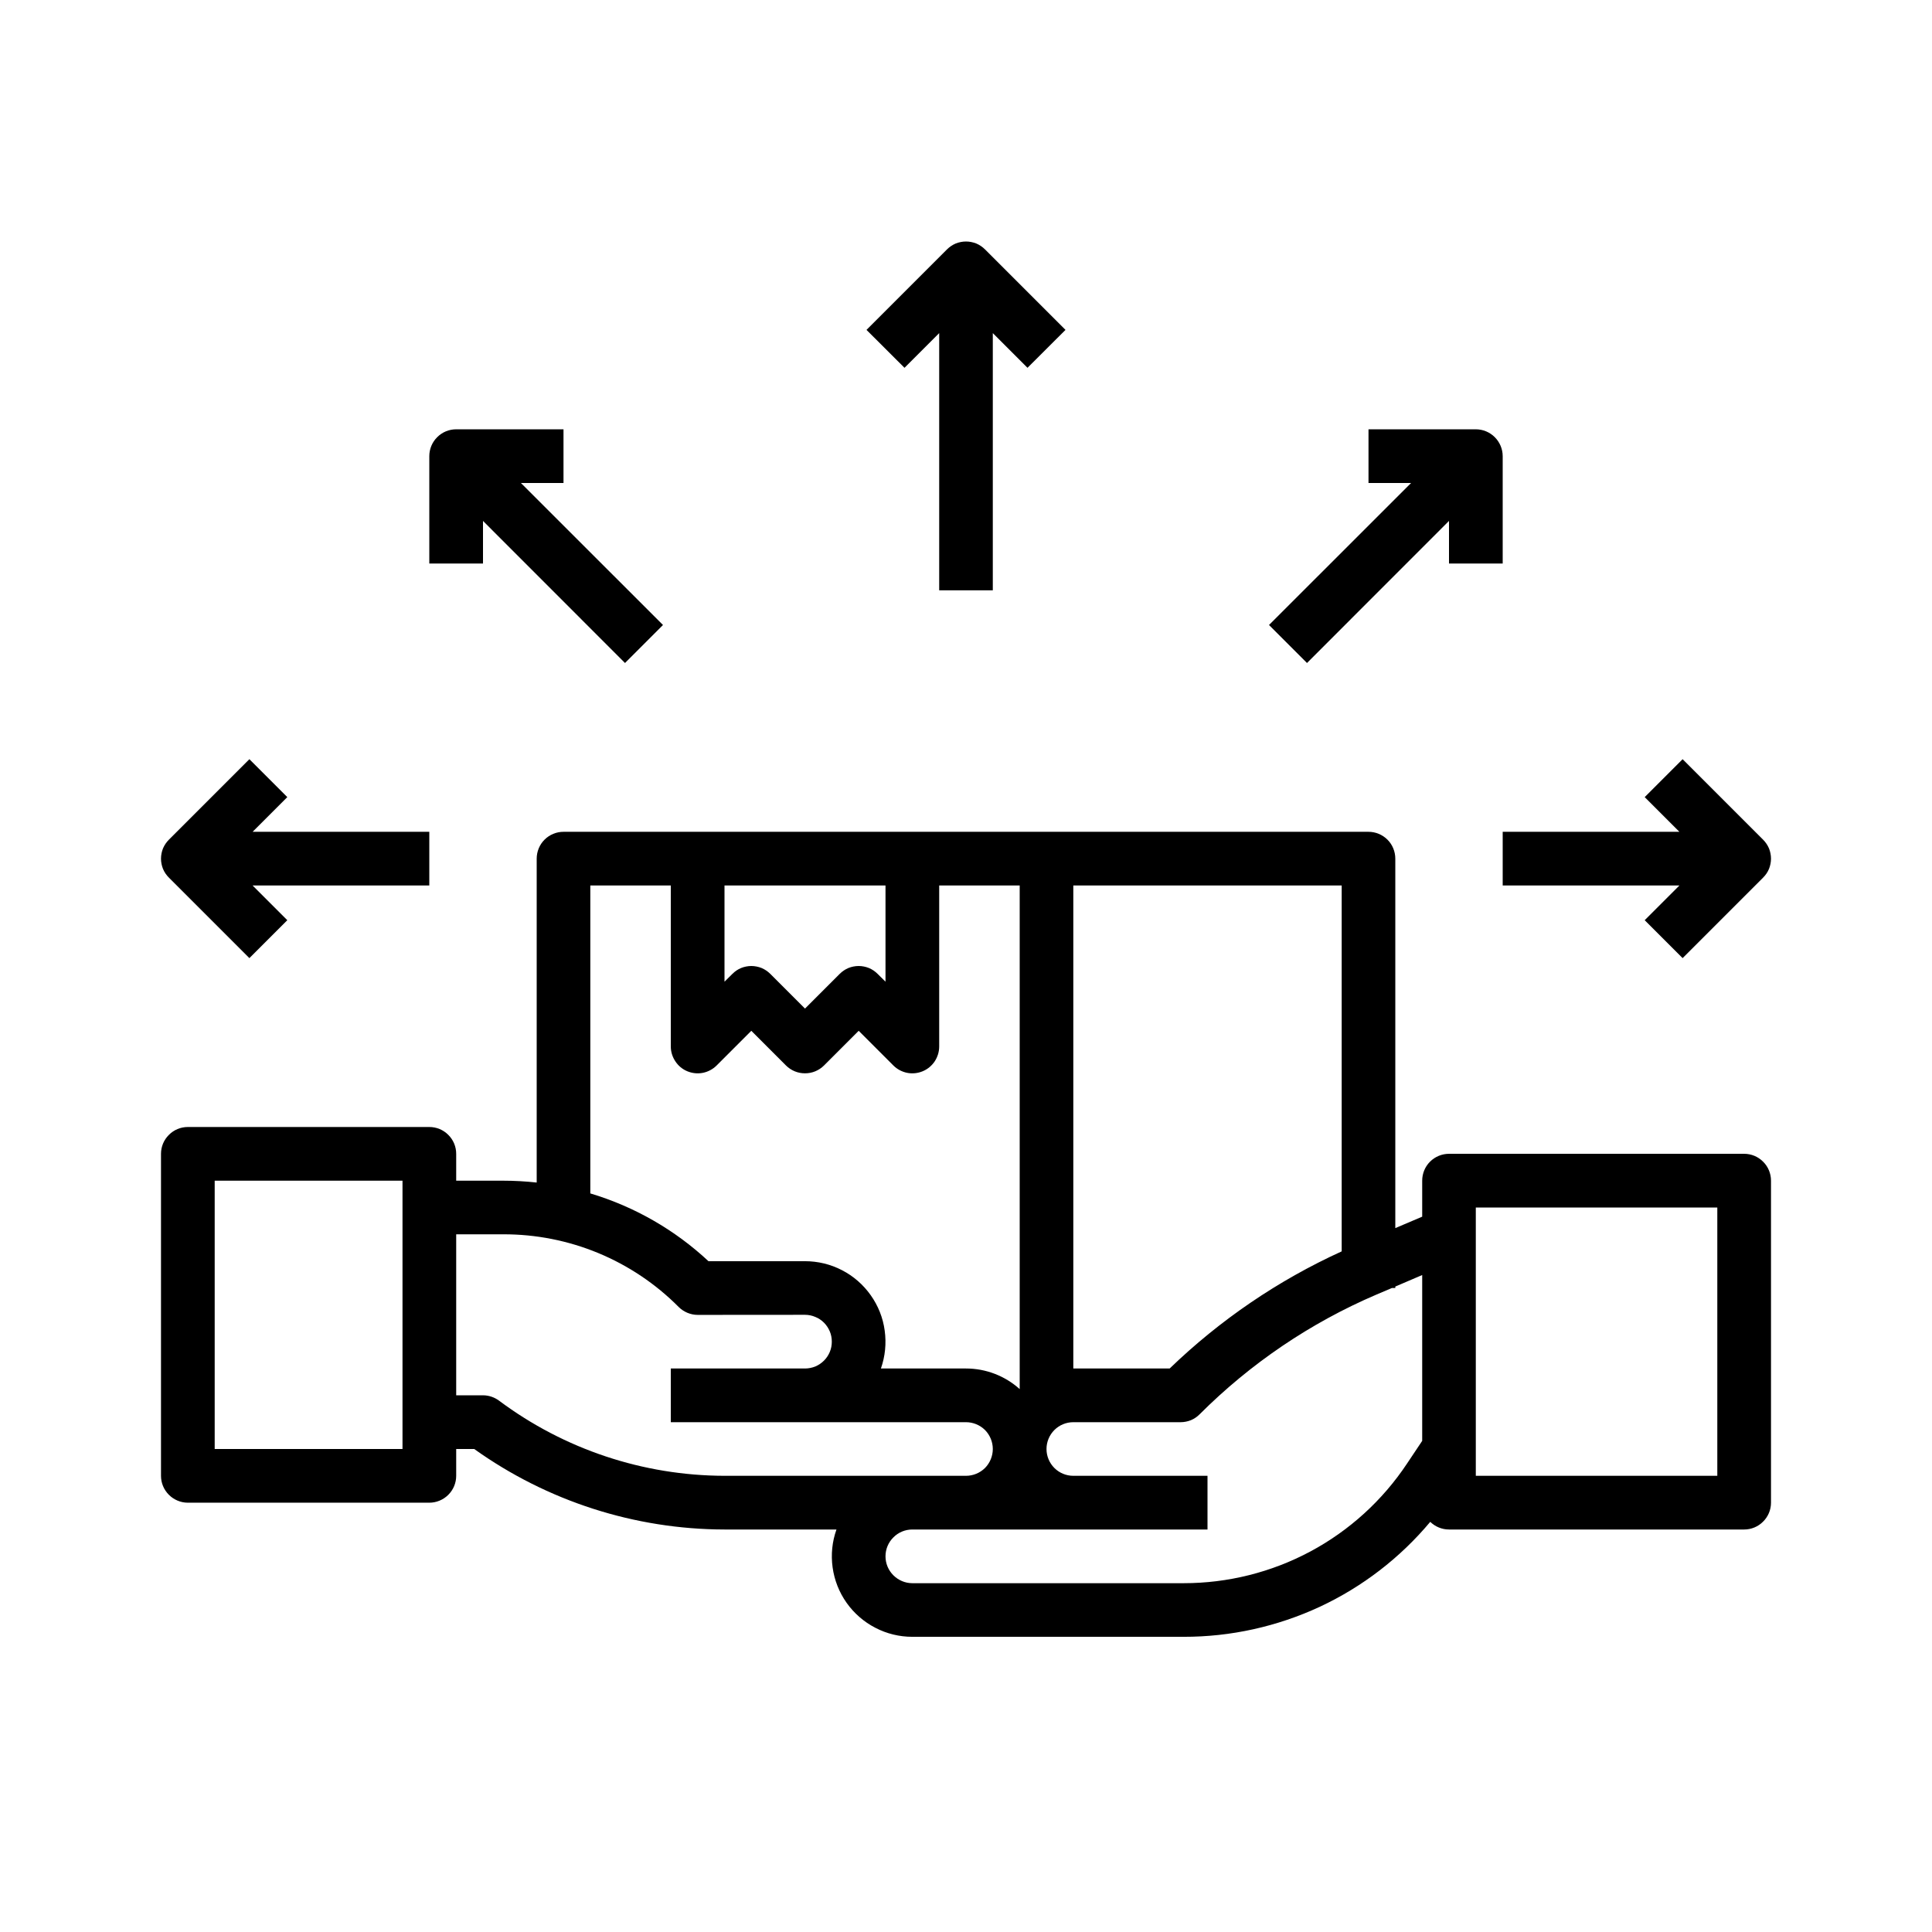
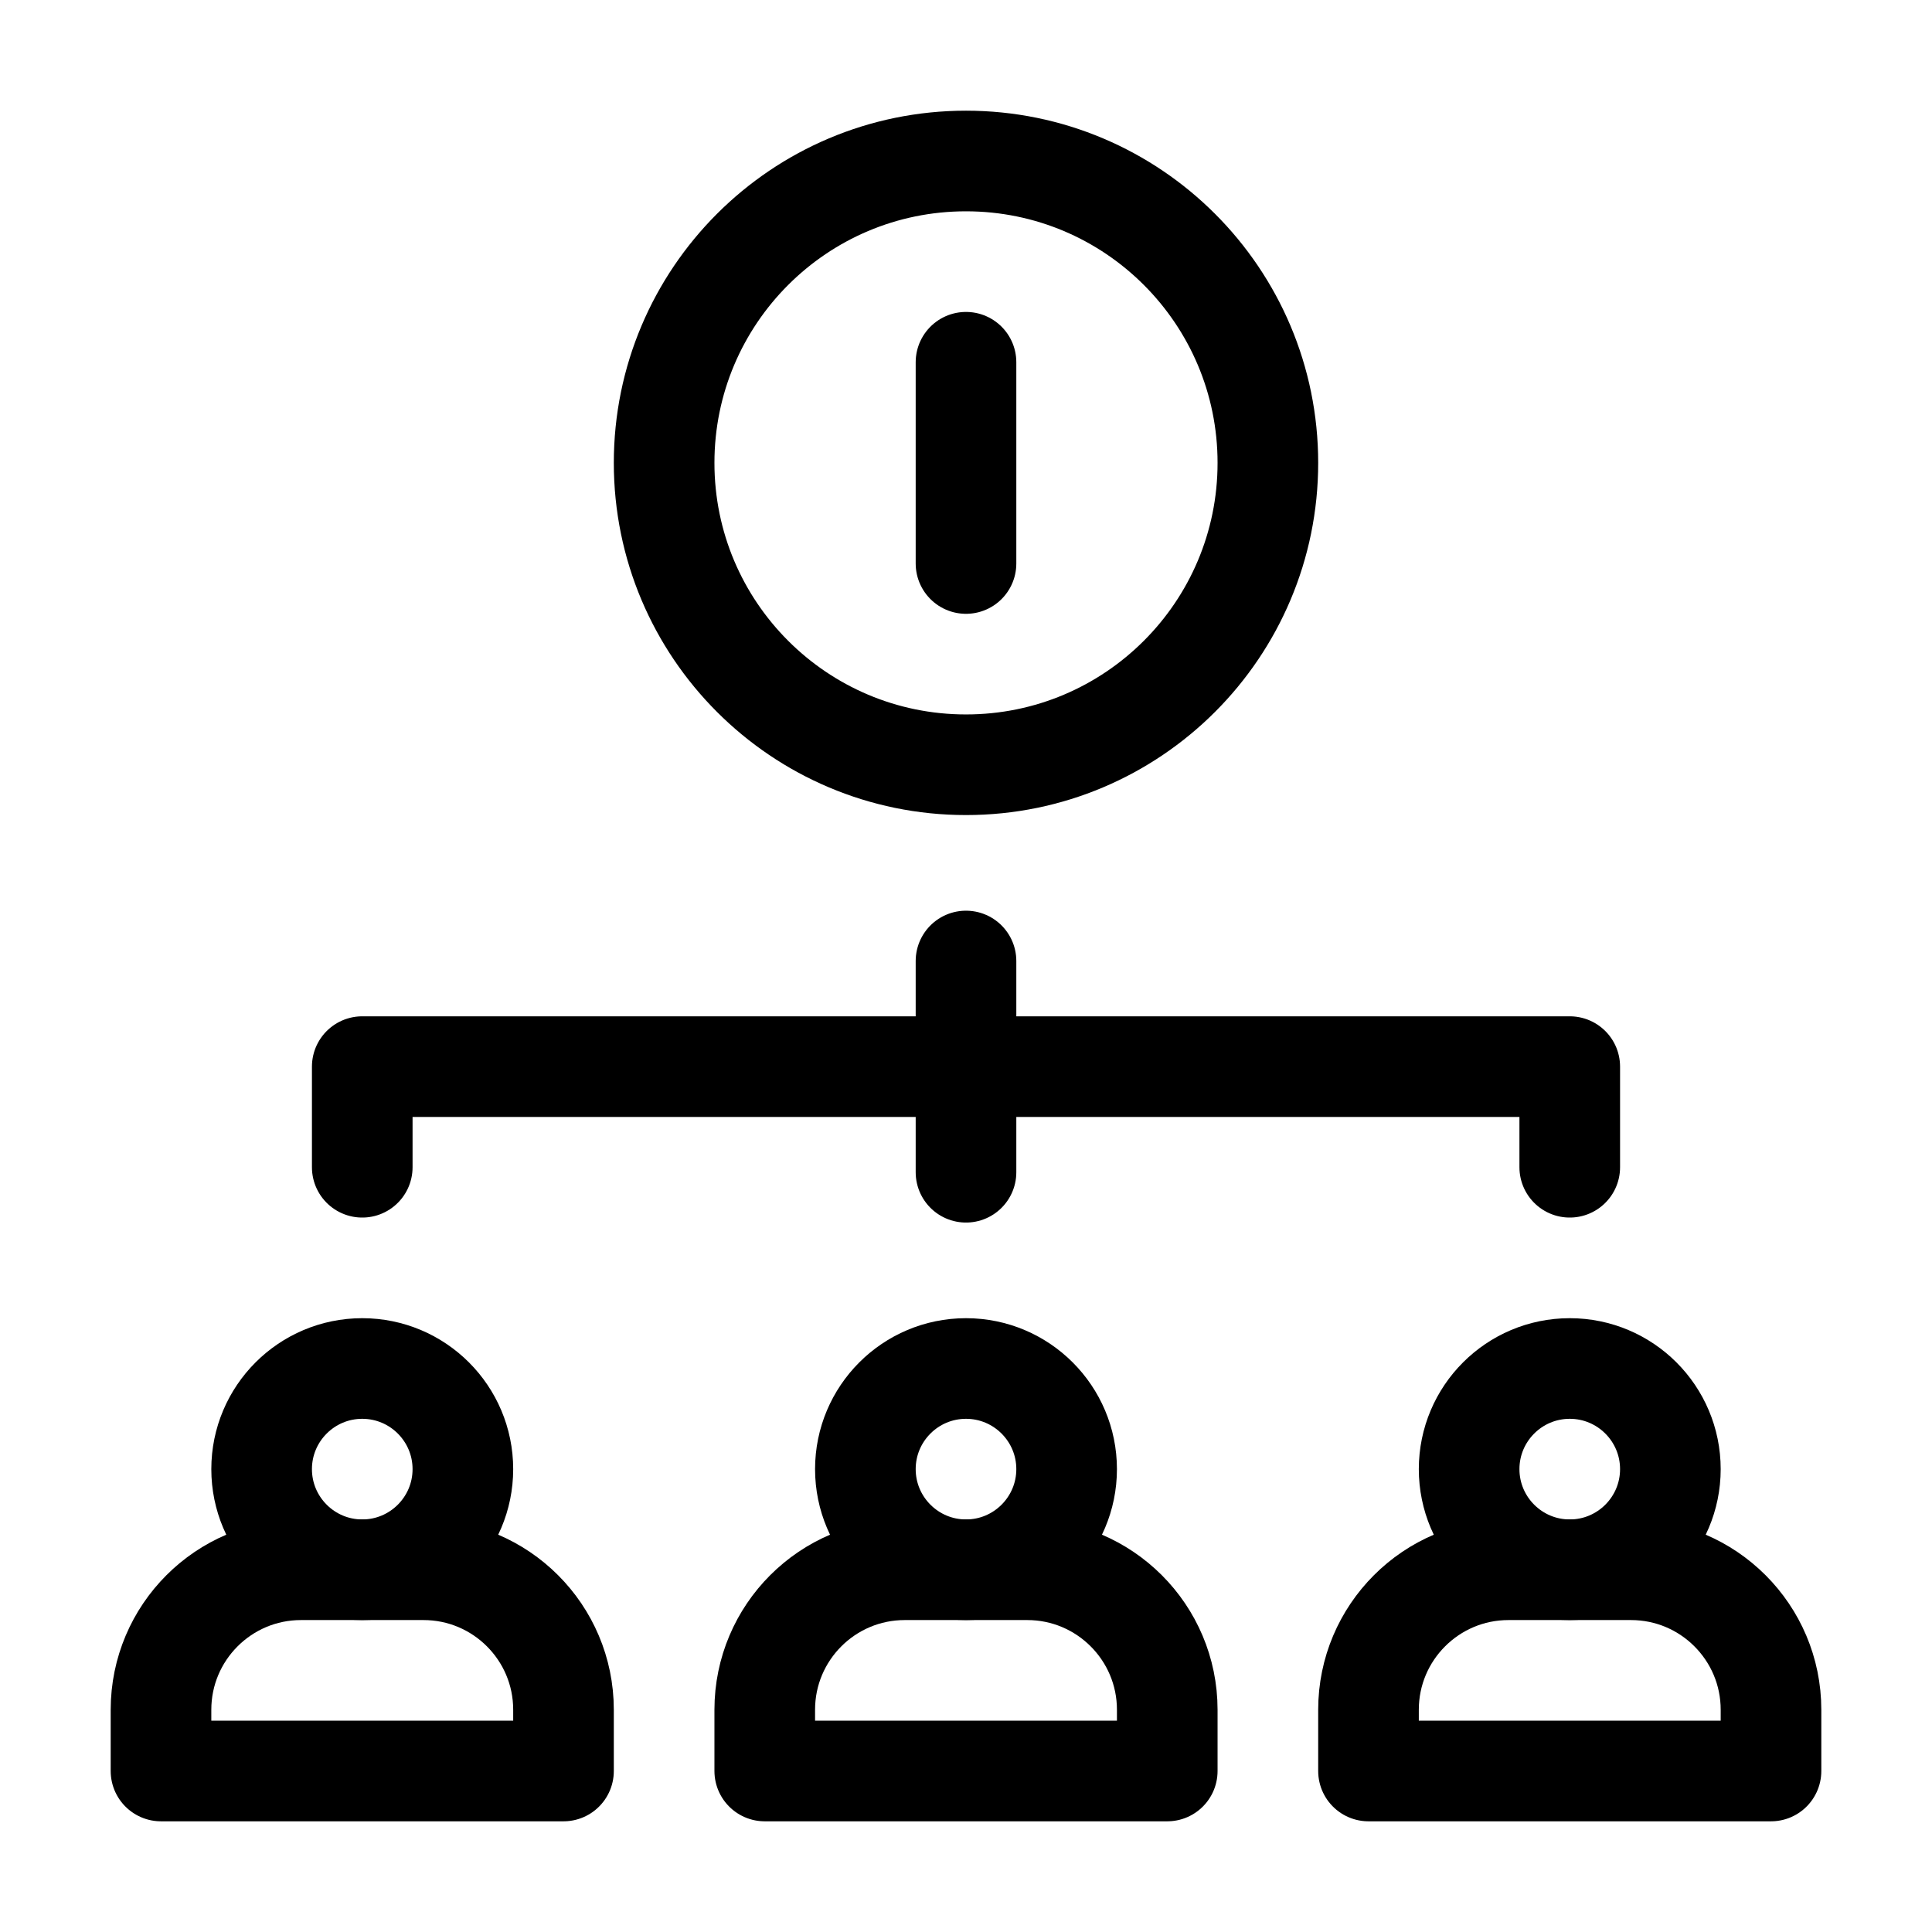
<svg xmlns="http://www.w3.org/2000/svg" width="24" height="24" viewBox="0 0 24 24" fill="none">
-   <path d="M21.667 14.333H18C17.912 14.333 17.827 14.368 17.764 14.431C17.702 14.493 17.667 14.578 17.667 14.667V15.114L17.333 15.256V10.667C17.333 10.578 17.298 10.493 17.236 10.431C17.173 10.368 17.088 10.333 17 10.333H7C6.912 10.333 6.827 10.368 6.764 10.431C6.702 10.493 6.667 10.578 6.667 10.667V14.69C6.529 14.675 6.391 14.667 6.252 14.667H5.667V14.333C5.667 14.245 5.632 14.16 5.569 14.098C5.507 14.035 5.422 14 5.333 14H2.333C2.245 14 2.16 14.035 2.098 14.098C2.035 14.16 2 14.245 2 14.333V18.333C2 18.422 2.035 18.506 2.098 18.569C2.16 18.631 2.245 18.667 2.333 18.667H5.333C5.422 18.667 5.507 18.631 5.569 18.569C5.632 18.506 5.667 18.422 5.667 18.333V18H5.891C6.798 18.648 7.885 18.998 9 19H10.391C10.337 19.151 10.321 19.312 10.343 19.471C10.365 19.629 10.424 19.78 10.517 19.911C10.609 20.041 10.732 20.148 10.874 20.221C11.016 20.295 11.173 20.333 11.333 20.333H14.704C15.288 20.334 15.865 20.206 16.395 19.96C16.924 19.713 17.392 19.353 17.767 18.905C17.83 18.966 17.913 19 18 19H21.667C21.755 19 21.84 18.965 21.902 18.902C21.965 18.84 22 18.755 22 18.667V14.667C22 14.578 21.965 14.493 21.902 14.431C21.84 14.368 21.755 14.333 21.667 14.333ZM5 18H2.667V14.667H5V18ZM16.667 15.545C15.877 15.905 15.155 16.397 14.53 17L13.334 17H13.333V11H16.667V15.545ZM9 11H11V12.195L10.902 12.098C10.871 12.067 10.835 12.042 10.794 12.025C10.754 12.009 10.71 12 10.667 12C10.623 12 10.579 12.009 10.539 12.025C10.499 12.042 10.462 12.067 10.431 12.098L10 12.529L9.569 12.098C9.538 12.067 9.501 12.042 9.461 12.025C9.42 12.009 9.377 12 9.333 12C9.29 12 9.246 12.009 9.206 12.025C9.165 12.042 9.129 12.067 9.098 12.098L9 12.195V11ZM7.333 11H8.333V13C8.333 13.066 8.353 13.13 8.39 13.185C8.426 13.24 8.478 13.283 8.539 13.308C8.6 13.333 8.667 13.34 8.732 13.327C8.796 13.314 8.856 13.282 8.902 13.236L9.333 12.805L9.764 13.236C9.795 13.267 9.832 13.291 9.872 13.308C9.913 13.325 9.956 13.333 10 13.333C10.044 13.333 10.087 13.325 10.128 13.308C10.168 13.291 10.205 13.267 10.236 13.236L10.667 12.805L11.098 13.236C11.144 13.282 11.204 13.314 11.268 13.327C11.333 13.34 11.4 13.333 11.461 13.308C11.522 13.283 11.574 13.24 11.611 13.185C11.647 13.13 11.667 13.066 11.667 13V11H12.667V17.255L12.666 17.255C12.483 17.091 12.246 17 12 17H10.943C10.996 16.849 11.012 16.688 10.99 16.529C10.969 16.371 10.909 16.22 10.816 16.089C10.724 15.959 10.602 15.852 10.46 15.779C10.318 15.705 10.16 15.667 10 15.667H10L8.801 15.667C8.383 15.277 7.881 14.989 7.333 14.825V11ZM6.2 17.4C6.142 17.357 6.072 17.333 6 17.333H5.667V15.333H6.252C6.657 15.332 7.058 15.411 7.432 15.566C7.806 15.721 8.146 15.949 8.431 16.236C8.462 16.267 8.499 16.291 8.539 16.308C8.58 16.325 8.623 16.334 8.667 16.334H8.667L10 16.333C10.044 16.333 10.087 16.342 10.127 16.359C10.168 16.375 10.205 16.4 10.236 16.431C10.267 16.462 10.291 16.499 10.308 16.539C10.325 16.579 10.333 16.623 10.333 16.667C10.333 16.71 10.325 16.754 10.308 16.794C10.291 16.835 10.267 16.871 10.236 16.902C10.205 16.933 10.168 16.958 10.128 16.975C10.087 16.991 10.044 17 10 17H8.333V17.667H9.667V17.667L12 17.667C12.088 17.667 12.173 17.702 12.236 17.764C12.298 17.827 12.333 17.912 12.333 18C12.333 18.088 12.298 18.173 12.236 18.236C12.173 18.298 12.088 18.333 12 18.333H9C7.991 18.331 7.009 18.004 6.2 17.4ZM17.478 18.182C17.174 18.639 16.762 19.014 16.278 19.273C15.794 19.532 15.253 19.667 14.704 19.667H11.333C11.245 19.667 11.16 19.631 11.098 19.569C11.035 19.506 11 19.422 11 19.333C11 19.245 11.035 19.16 11.098 19.098C11.16 19.035 11.245 19 11.333 19L13.666 19V19H15V18.333H13.333C13.245 18.333 13.16 18.298 13.098 18.236C13.035 18.173 13 18.088 13 18C13 17.912 13.035 17.827 13.098 17.764C13.16 17.702 13.245 17.667 13.333 17.667H13.333L14.666 17.667H14.667C14.71 17.667 14.754 17.658 14.794 17.642C14.835 17.625 14.871 17.6 14.902 17.569C15.533 16.938 16.278 16.433 17.098 16.082L17.291 16H17.333V15.982L17.667 15.839V17.899L17.478 18.182ZM21.333 18.333H18.333V15H21.333V18.333ZM7 5.333H5.667C5.578 5.333 5.493 5.368 5.431 5.431C5.368 5.493 5.333 5.578 5.333 5.667V7H6V6.471L7.764 8.236L8.236 7.764L6.471 6H7V5.333ZM3.098 11.902L3.569 11.431L3.138 11H5.333V10.333H3.138L3.569 9.902L3.098 9.431L2.098 10.431C2.067 10.462 2.042 10.499 2.025 10.539C2.009 10.579 2 10.623 2 10.667C2 10.71 2.009 10.754 2.025 10.794C2.042 10.835 2.067 10.871 2.098 10.902L3.098 11.902ZM12.333 7.333V4.138L12.764 4.569L13.236 4.098L12.236 3.098C12.205 3.067 12.168 3.042 12.128 3.025C12.087 3.009 12.044 3 12 3C11.956 3 11.913 3.009 11.872 3.025C11.832 3.042 11.795 3.067 11.764 3.098L10.764 4.098L11.236 4.569L11.667 4.138V7.333H12.333ZM18.667 7V5.667C18.667 5.578 18.631 5.493 18.569 5.431C18.506 5.368 18.422 5.333 18.333 5.333H17V6H17.529L15.764 7.764L16.236 8.236L18 6.471V7H18.667ZM20.902 9.431L20.431 9.902L20.862 10.333H18.667V11H20.862L20.431 11.431L20.902 11.902L21.902 10.902C21.933 10.871 21.958 10.835 21.975 10.794C21.991 10.754 22 10.71 22 10.667C22 10.623 21.991 10.579 21.975 10.539C21.958 10.499 21.933 10.462 21.902 10.431L20.902 9.431Z" fill="black" />
+   <path d="M12 9.5C14.071 9.5 15.75 7.821 15.75 5.75C15.75 3.679 14.071 2 12 2C9.929 2 8.25 3.679 8.25 5.75C8.25 7.821 9.929 9.5 12 9.5Z" stroke="black" stroke-width="1.25" stroke-miterlimit="10" stroke-linecap="round" stroke-linejoin="round" />
+   <path d="M12 4.5V7" stroke="black" stroke-width="1.25" stroke-miterlimit="10" stroke-linecap="round" stroke-linejoin="round" />
+   <path d="M12 19.5C12.69 19.5 13.25 18.94 13.25 18.25C13.25 17.56 12.69 17 12 17C11.31 17 10.75 17.56 10.75 18.25C10.75 18.94 11.31 19.5 12 19.5Z" stroke="black" stroke-width="1.25" stroke-miterlimit="10" stroke-linecap="round" stroke-linejoin="round" />
+   <path d="M14.5 22H9.5V21.239C9.5 20.279 10.279 19.5 11.239 19.5H12.761C13.721 19.5 14.5 20.279 14.5 21.239V22H14.5Z" stroke="black" stroke-width="1.25" stroke-miterlimit="10" stroke-linecap="round" stroke-linejoin="round" />
+   <path d="M4.5 19.5C5.19 19.5 5.75 18.94 5.75 18.25C5.75 17.56 5.19 17 4.5 17C3.81 17 3.25 17.56 3.25 18.25C3.25 18.94 3.81 19.5 4.5 19.5Z" stroke="black" stroke-width="1.25" stroke-miterlimit="10" stroke-linecap="round" stroke-linejoin="round" />
+   <path d="M7 22H2V21.239C2 20.279 2.779 19.5 3.739 19.5H5.261C6.221 19.5 7 20.279 7 21.239V22H7Z" stroke="black" stroke-width="1.25" stroke-miterlimit="10" stroke-linecap="round" stroke-linejoin="round" />
+   <path d="M19.5 19.5C20.19 19.5 20.75 18.94 20.75 18.25C20.75 17.56 20.19 17 19.5 17C18.81 17 18.25 17.56 18.25 18.25C18.25 18.94 18.81 19.5 19.5 19.5Z" stroke="black" stroke-width="1.25" stroke-miterlimit="10" stroke-linecap="round" stroke-linejoin="round" />
+   <path d="M12 11.938V14.562M19.5 14.5V13.25H4.5V14.5M22 22H17V21.239C17 20.279 17.779 19.5 18.739 19.5H20.261C21.221 19.5 22 20.279 22 21.239V22H22Z" stroke="black" stroke-width="1.25" stroke-miterlimit="10" stroke-linecap="round" stroke-linejoin="round" />
</svg>
